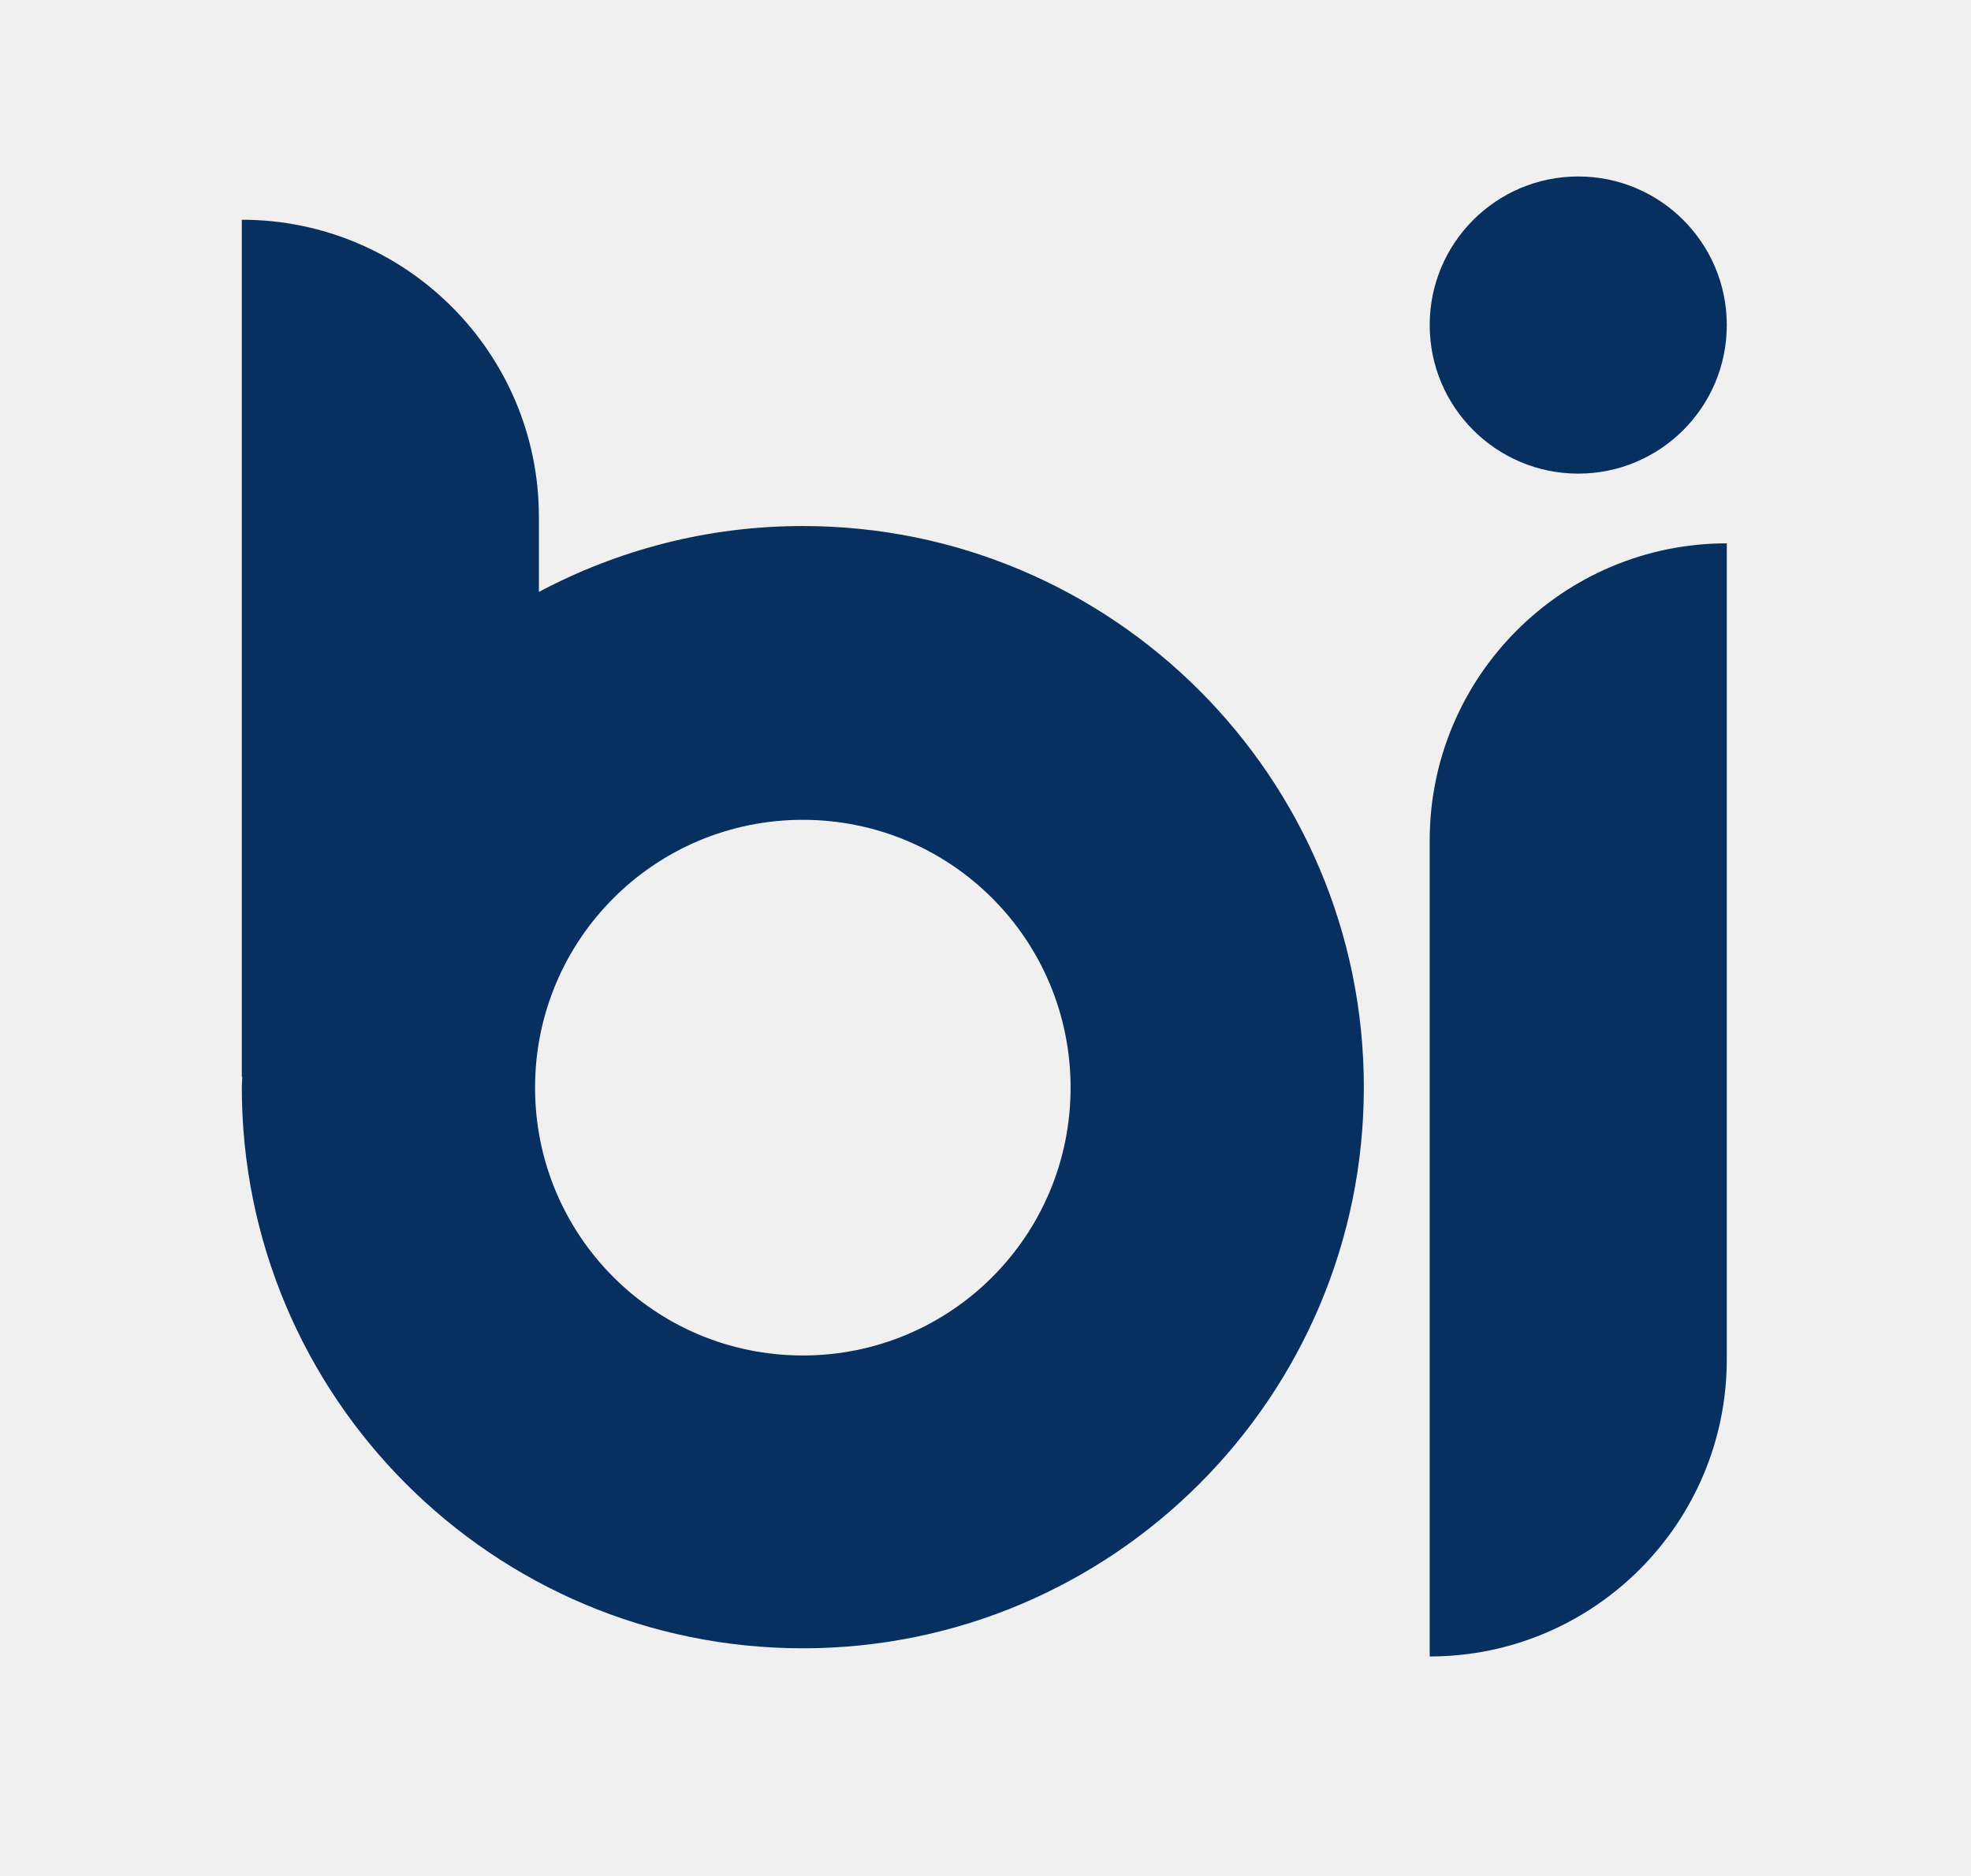
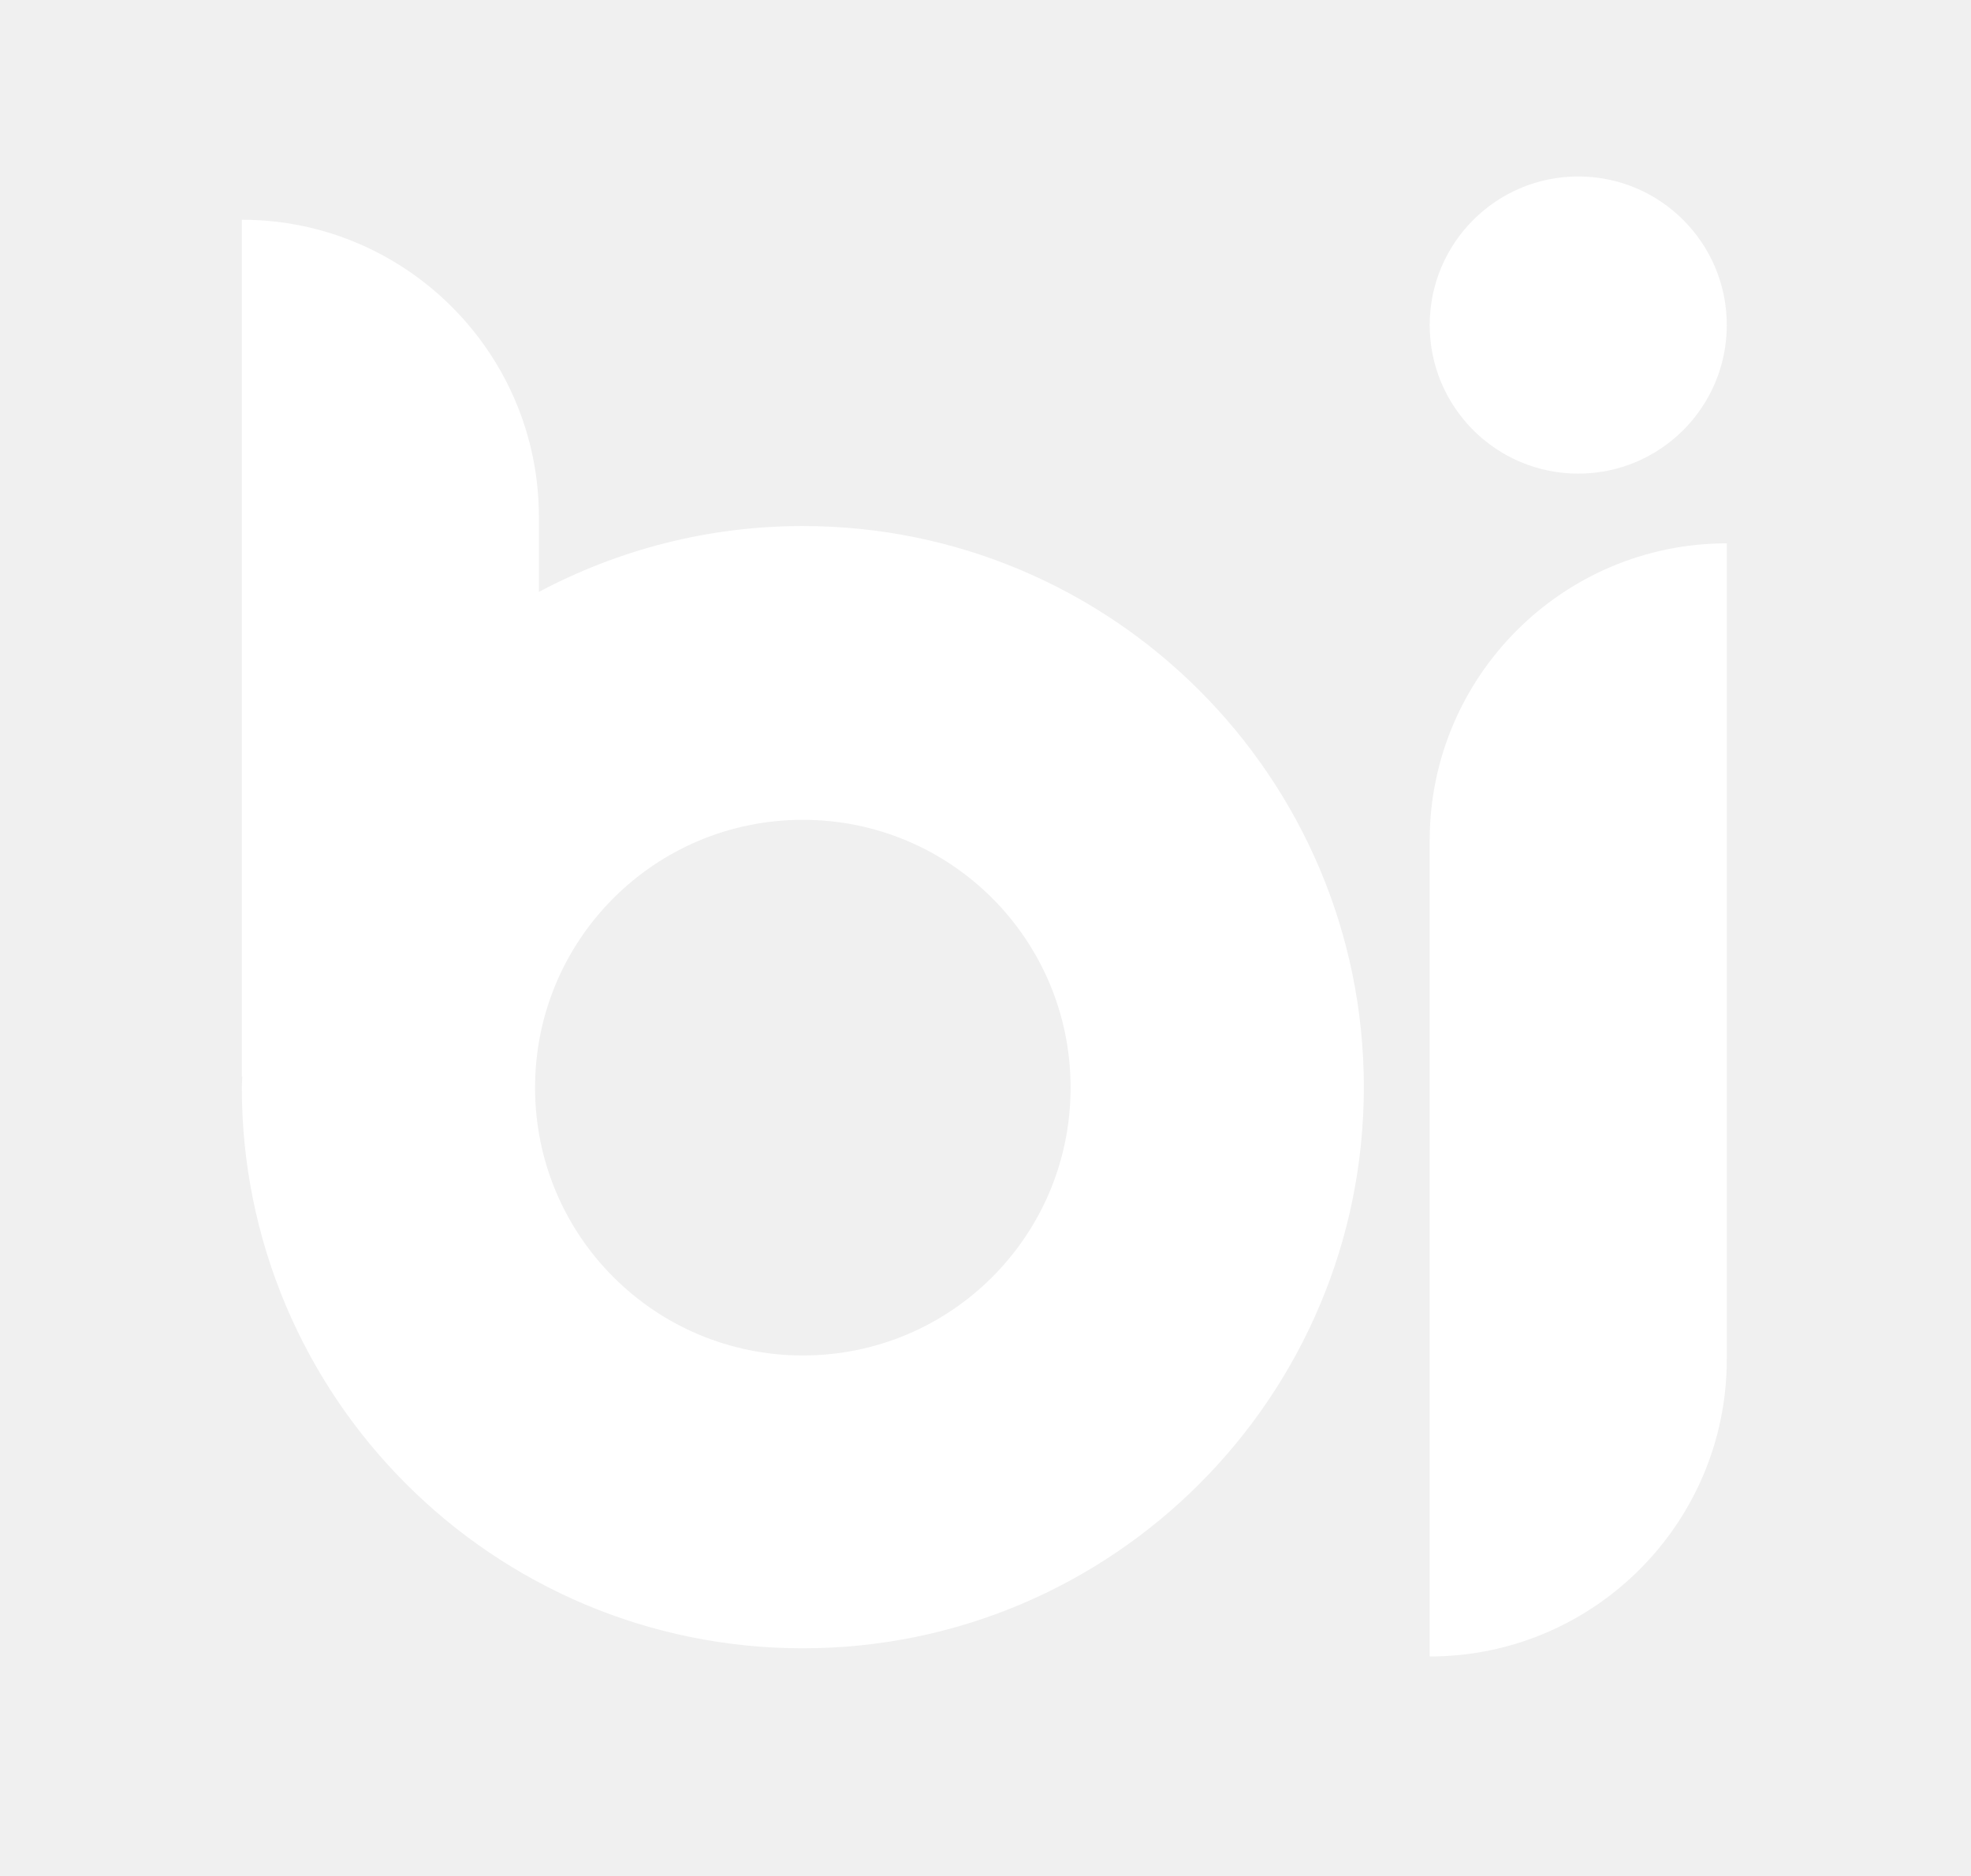
- <svg xmlns="http://www.w3.org/2000/svg" viewBox="-3 -3 41 39" fill="#072f5f">
+ <svg xmlns="http://www.w3.org/2000/svg" viewBox="-3 -3 41 39" fill="#ffffff">
  <path d="M13.7,7.94c-1.99,0-3.85.5-5.49,1.37v-1.56c0-3.41-2.77-6.18-6.18-6.18v17.82h.01c0,.07-.01.15-.01.22,0,6.45,5.23,11.67,11.67,11.67s11.67-5.23,11.67-11.67-5.23-11.67-11.67-11.67ZM13.7,25.19c-3.08,0-5.57-2.49-5.57-5.57s2.49-5.57,5.57-5.57,5.57,2.49,5.57,5.57-2.49,5.57-5.57,5.57Z" />
  <circle cx="29.83" cy="3.76" r="3.09" />
  <path d="M32.92,8.3h0v16.97c0,3.41-2.77,6.18-6.18,6.18h0V14.48c0-3.41,2.77-6.18,6.18-6.18Z" />
</svg>
